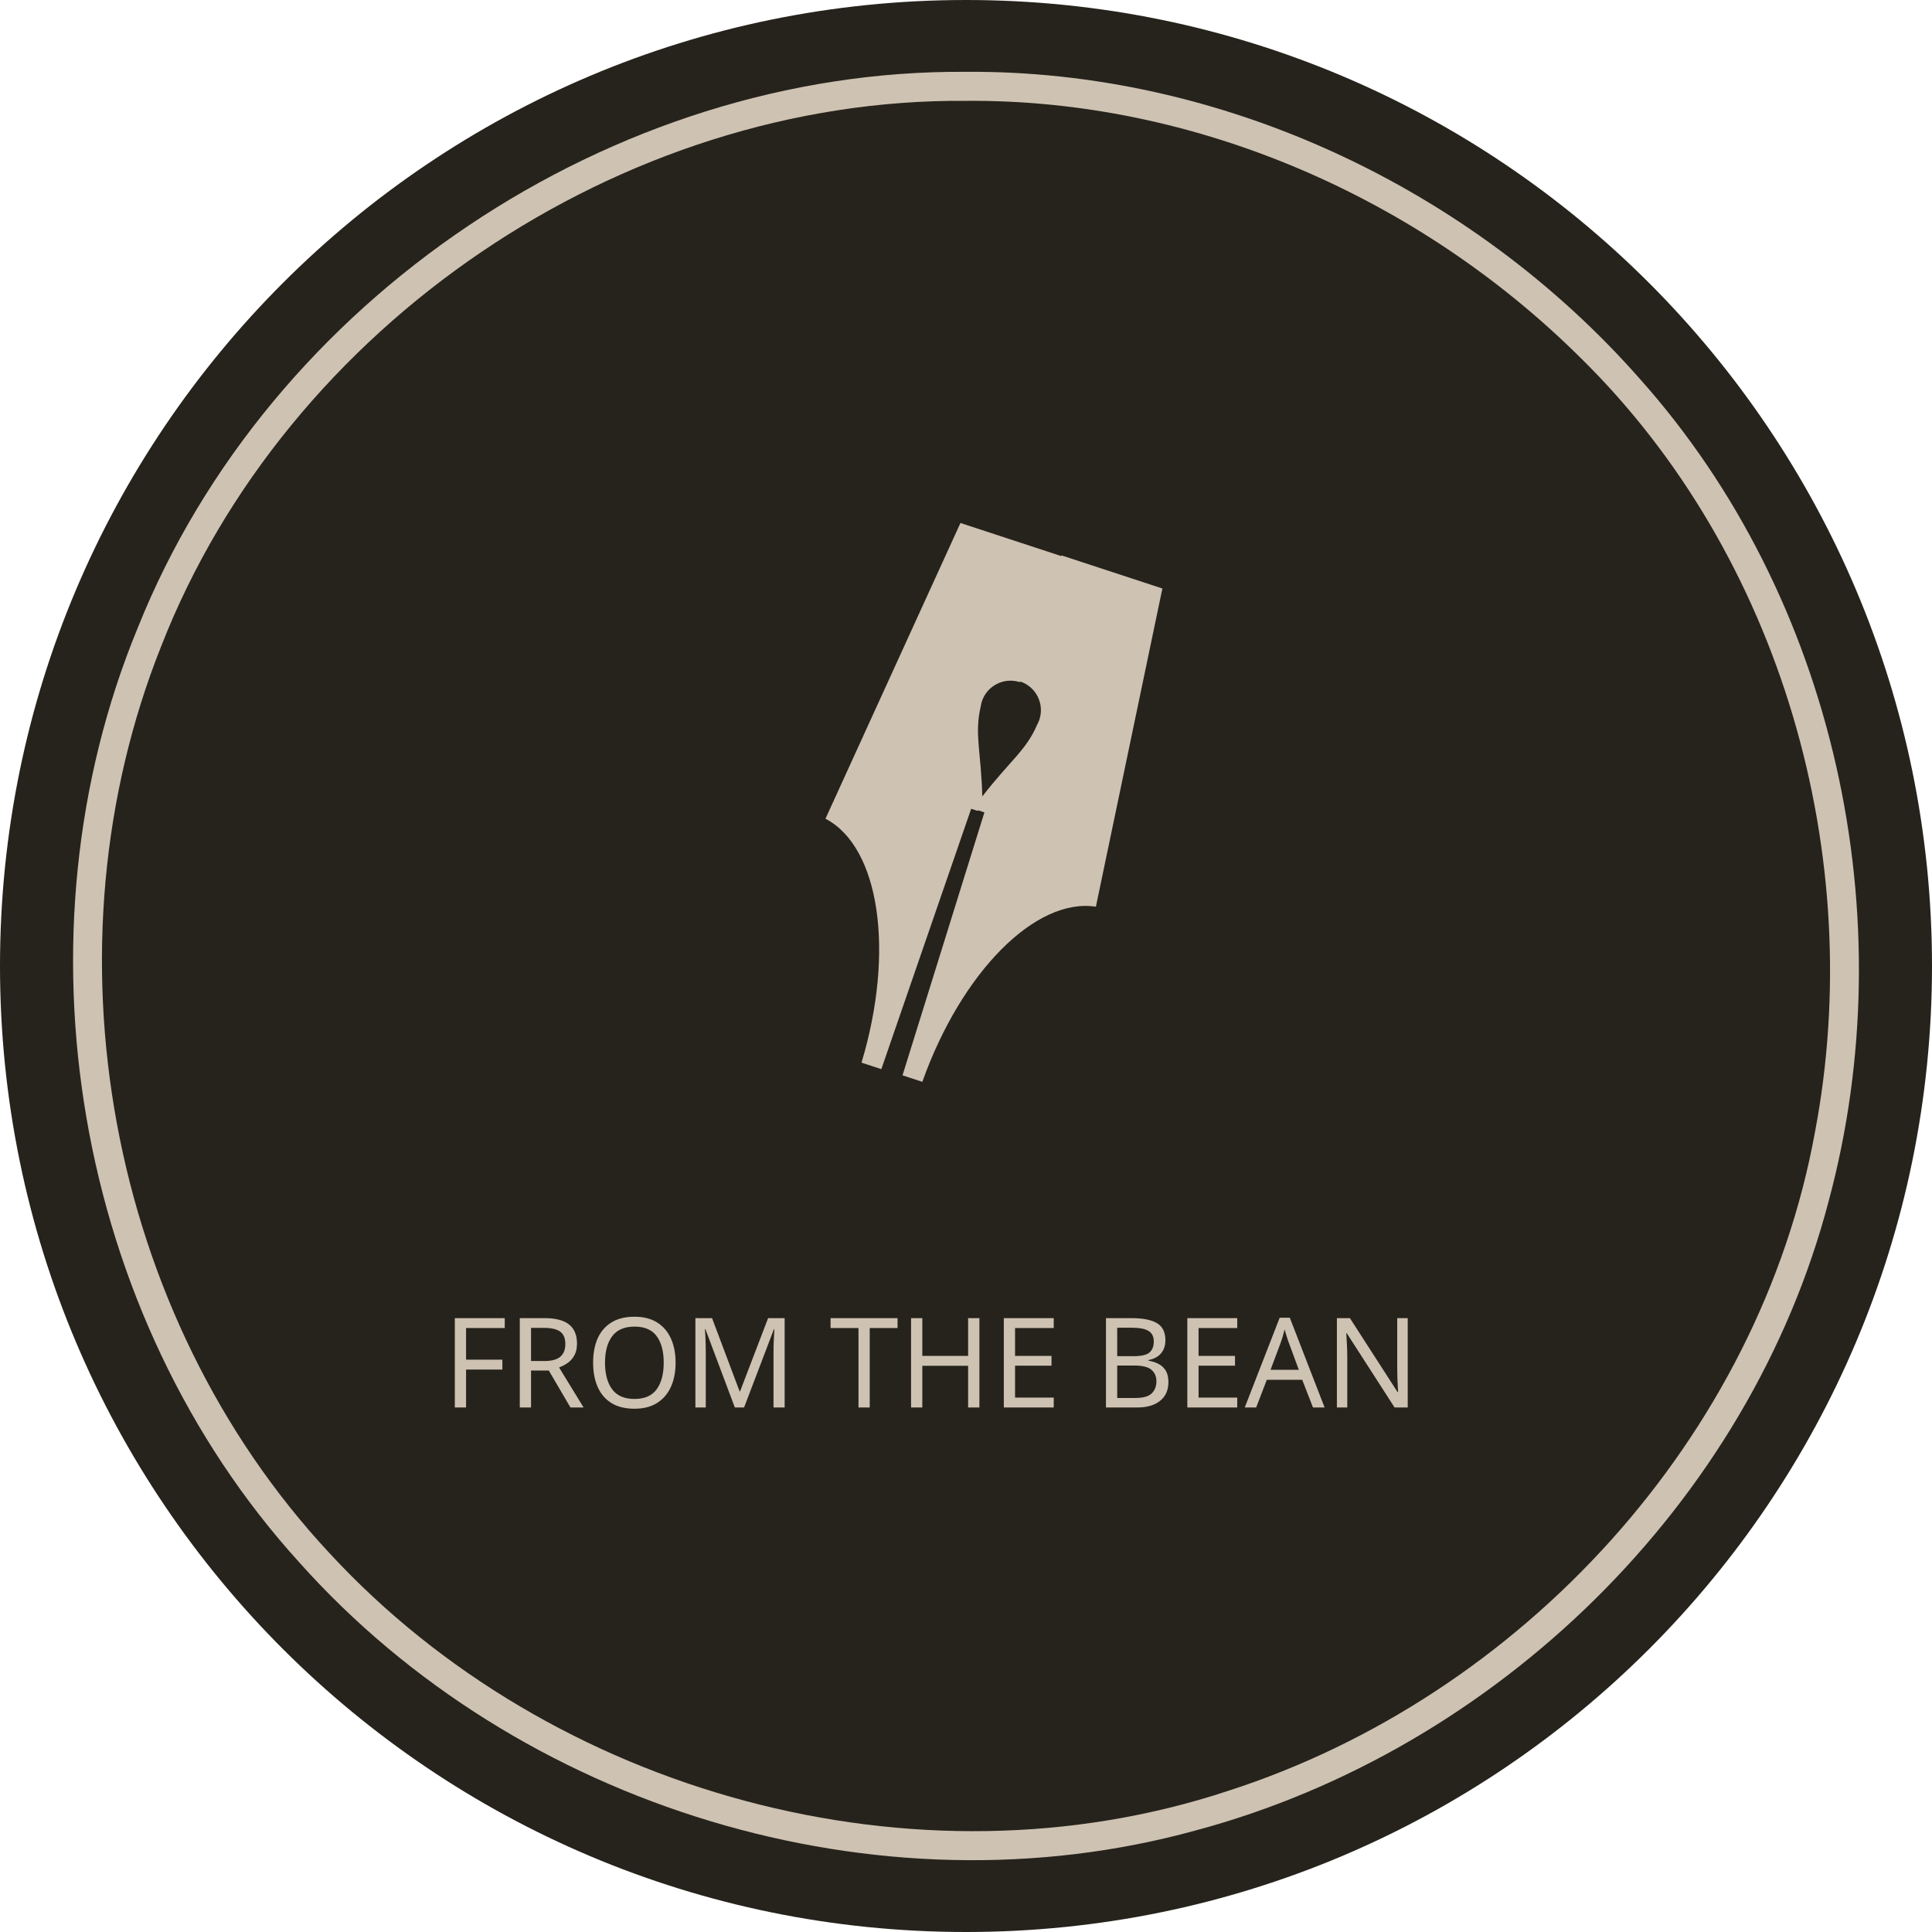
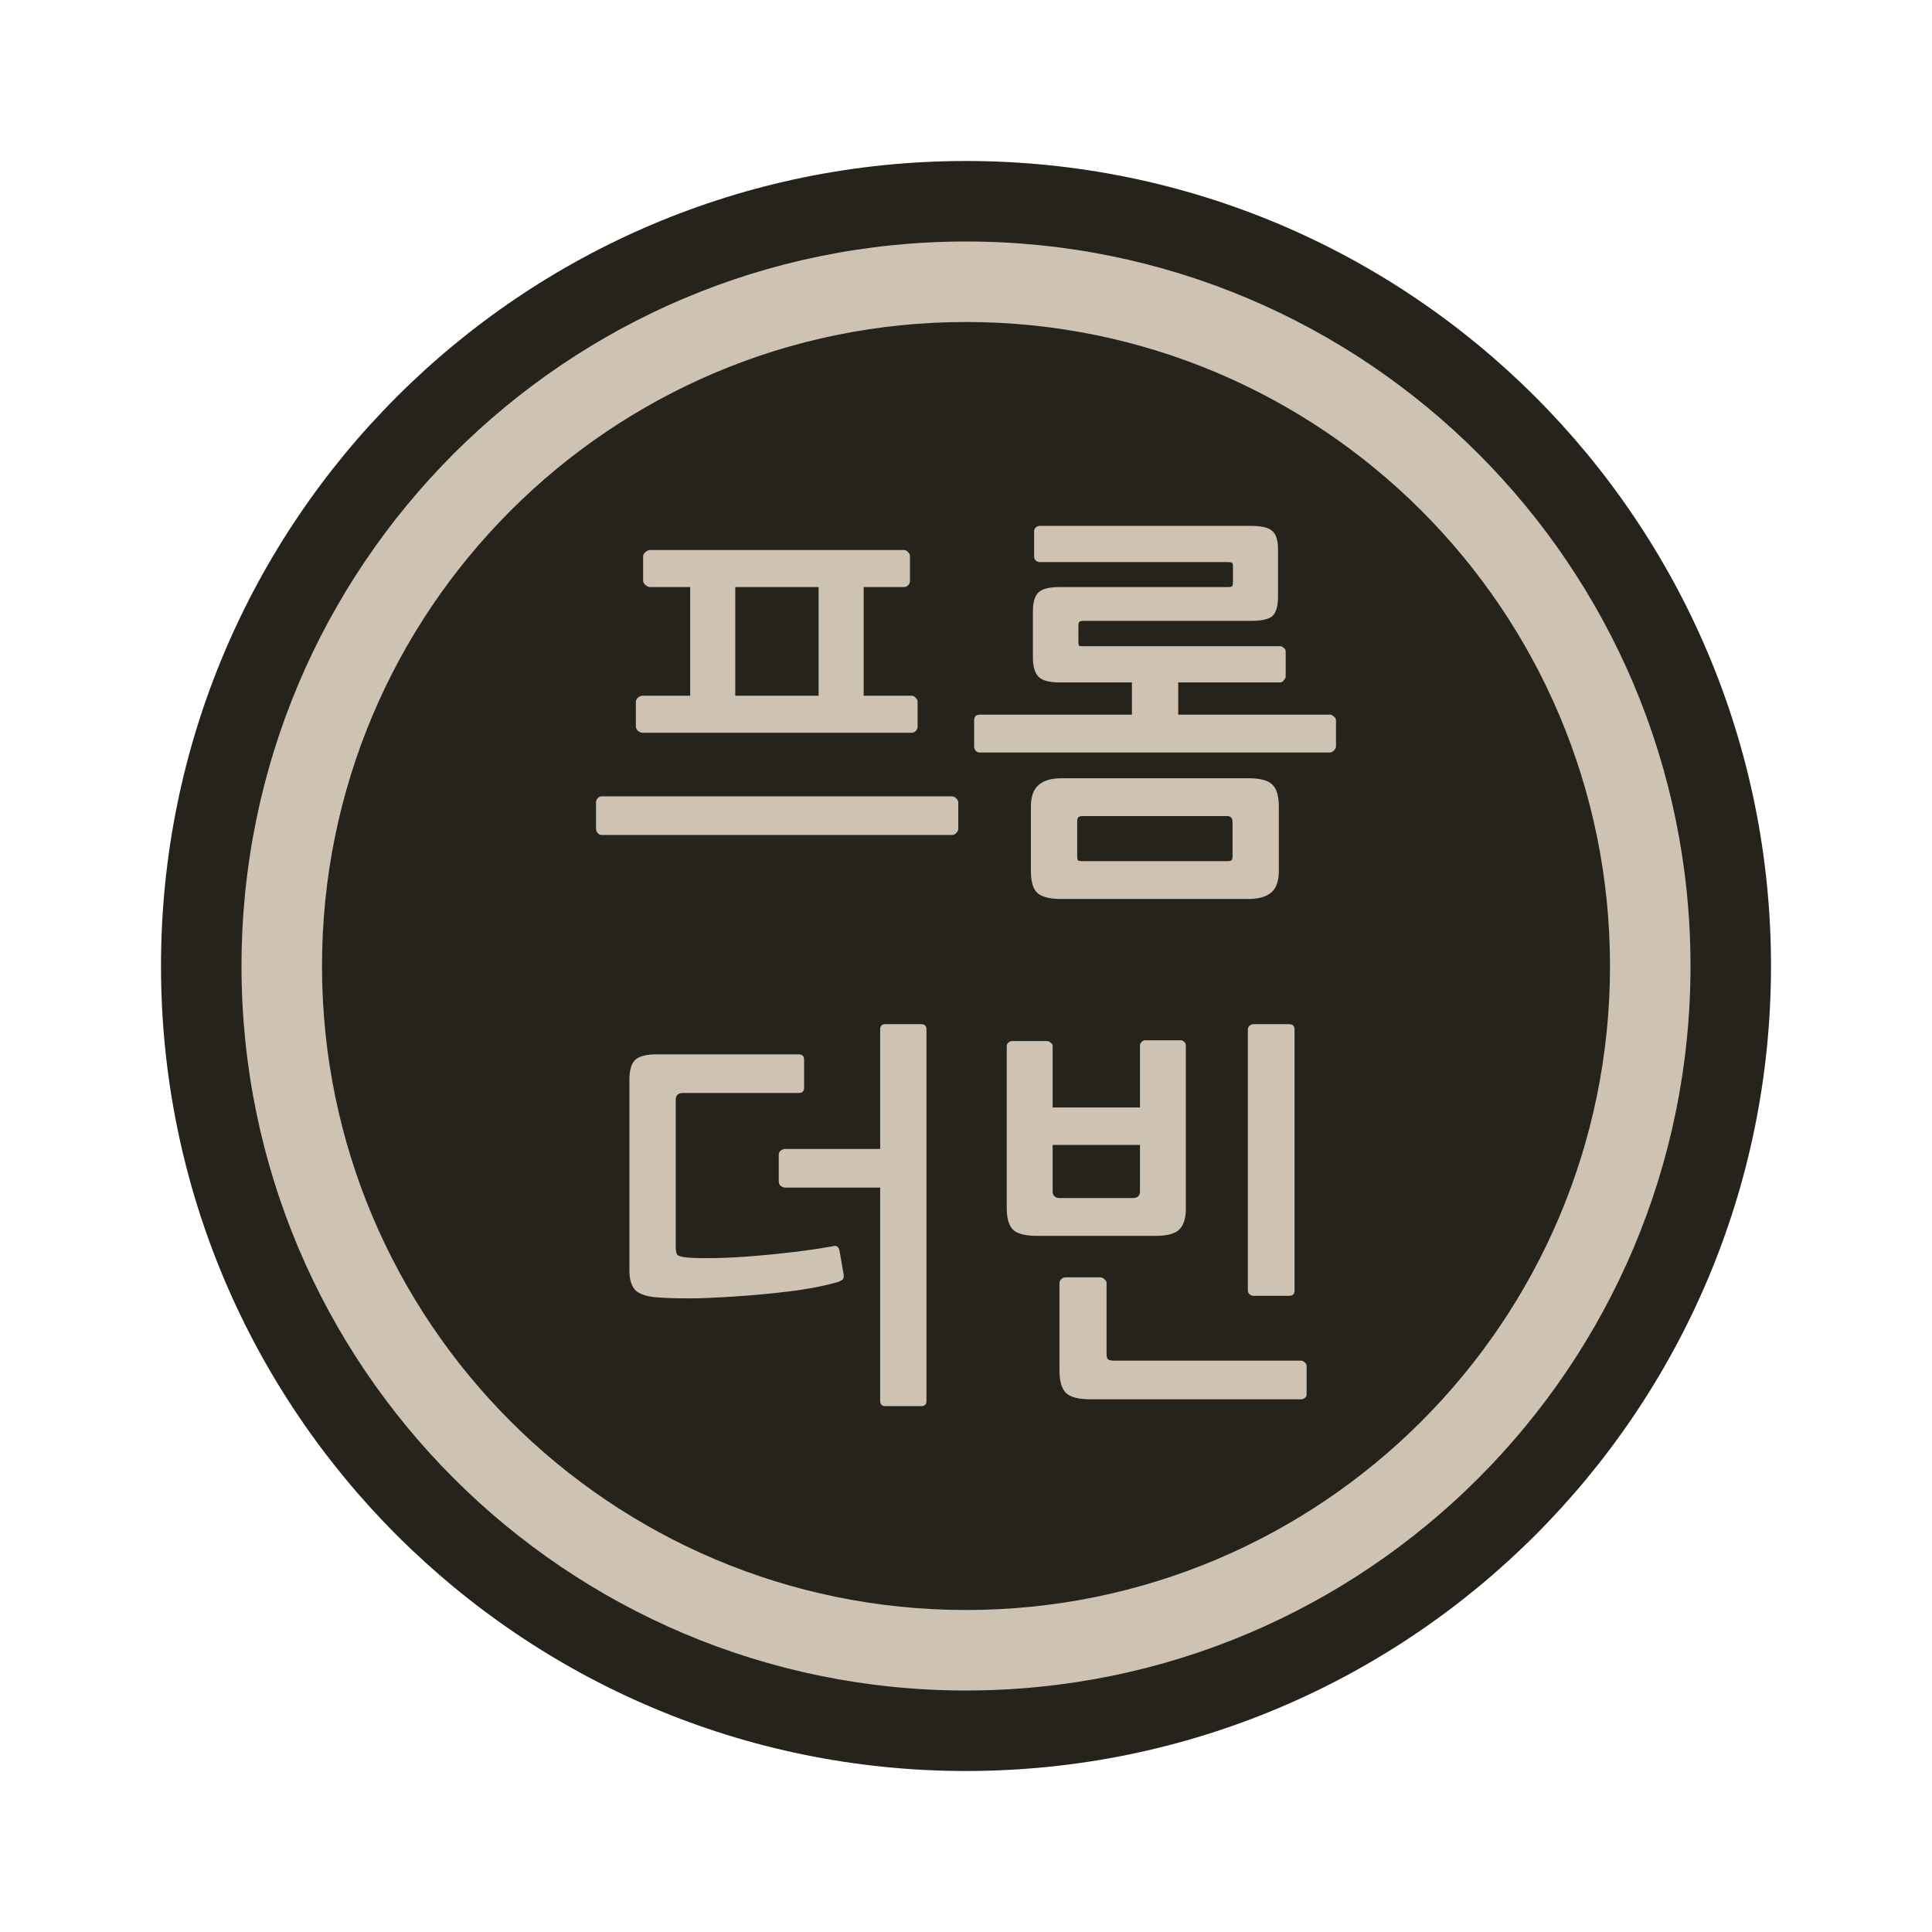
- <svg xmlns="http://www.w3.org/2000/svg" version="1.1" id="svg5103" viewBox="0 0 800 800" height="225.778mm" width="225.778mm">
+ <svg xmlns="http://www.w3.org/2000/svg" width="120" height="120" viewBox="0 0 120 120" id="svg5103" version="1.1">
  <defs id="defs5105" />
-   <g transform="translate(2,-52.36133)" style="display:inline" id="layer2">
-     <g transform="translate(-802,0)" id="g8295">
-       <circle style="color:#000000;clip-rule:nonzero;display:inline;overflow:visible;visibility:visible;opacity:1;isolation:auto;mix-blend-mode:normal;color-interpolation:sRGB;color-interpolation-filters:linearRGB;solid-color:#000000;solid-opacity:1;fill:#26231c;fill-opacity:1;fill-rule:nonzero;stroke:none;stroke-width:0;stroke-linecap:butt;stroke-linejoin:miter;stroke-miterlimit:4;stroke-dasharray:none;stroke-dashoffset:0;stroke-opacity:1;color-rendering:auto;image-rendering:auto;shape-rendering:auto;text-rendering:auto;enable-background:accumulate" id="path8069" cx="1200" cy="452.361" r="400" />
-       <path style="color:#000000;clip-rule:nonzero;display:inline;overflow:visible;visibility:visible;opacity:1;isolation:auto;mix-blend-mode:normal;color-interpolation:sRGB;color-interpolation-filters:linearRGB;solid-color:#000000;solid-opacity:1;fill:#cec2b2;fill-opacity:1;fill-rule:nonzero;stroke:none;stroke-width:0;stroke-linecap:butt;stroke-linejoin:miter;stroke-miterlimit:4;stroke-dasharray:none;stroke-dashoffset:0;stroke-opacity:1;color-rendering:auto;image-rendering:auto;shape-rendering:auto;text-rendering:auto;enable-background:accumulate" d="M 1199.872,82.103 C 1053.511,81.022 911.554,176.286 857.114,312.15 804.311,439.911 830.817,596.749 923.868,699.247 1014.396,800.778 1163.58,846.571 1295.093,810.312 1419.686,776.914 1524.473,674.915 1557.237,549.615 1588.727,432.568 1560.073,299.928 1478.926,209.129 1409.363,130.14 1305.516,81.297 1199.872,82.103 Z" id="path8069-5" />
-       <path style="color:#000000;clip-rule:nonzero;display:inline;overflow:visible;visibility:visible;opacity:1;isolation:auto;mix-blend-mode:normal;color-interpolation:sRGB;color-interpolation-filters:linearRGB;solid-color:#000000;solid-opacity:1;fill:#26231c;fill-opacity:1;fill-rule:nonzero;stroke:none;stroke-width:0;stroke-linecap:butt;stroke-linejoin:miter;stroke-miterlimit:4;stroke-dasharray:none;stroke-dashoffset:0;stroke-opacity:1;color-rendering:auto;image-rendering:auto;shape-rendering:auto;text-rendering:auto;enable-background:accumulate" d="m 1199.887,94.122 c -142.591,-1.142 -281.113,92.73 -333.09,225.701 -49.929,125.087 -22.379,276.956 69.738,375.771 91.916,99.447 242.887,141.013 371.883,98.364 C 1429.988,754.84 1528.551,647.545 1551.534,521.157 1573.259,407.159 1537.761,282.196 1454.264,200.324 1387.359,133.972 1294.499,93.347 1199.887,94.122 Z" id="path8069-5-7" />
-     </g>
-     <g transform="translate(5.049398,12.76617)" id="g8300">
-       <path style="color:#000000;clip-rule:nonzero;display:inline;overflow:visible;visibility:visible;opacity:1;isolation:auto;mix-blend-mode:normal;color-interpolation:sRGB;color-interpolation-filters:linearRGB;solid-color:#000000;solid-opacity:1;fill:#cec2b2;fill-opacity:1;fill-rule:nonzero;stroke:none;stroke-width:0;stroke-linecap:butt;stroke-linejoin:miter;stroke-miterlimit:4;stroke-dasharray:none;stroke-dashoffset:0;stroke-opacity:1;color-rendering:auto;image-rendering:auto;shape-rendering:auto;text-rendering:auto;enable-background:accumulate" d="m 432.508,269.577 -0.093,0.283 -41.763,-13.705 -55.893,122.455 a 49.985,96.345 18.168 0 1 14.93,101.001 l 8.202,2.692 37.199,-107.807 2.696,0.885 0.093,-0.283 2.696,0.885 -33.913,108.885 8.202,2.692 a 49.985,96.345 18.168 0 1 71.873,-72.515 L 474.271,283.282 432.508,269.577 Z m -17.134,52.209 c 6.553,2.151 10.122,9.206 7.972,15.76 -0.243,0.74 -0.559,1.454 -0.938,2.135 -4.513,10.564 -11.225,14.903 -22.61,29.569 l -0.093,0.283 c -0.481,-18.559 -3.317,-26.032 -0.693,-37.216 0.098,-0.773 0.266,-1.535 0.509,-2.275 2.151,-6.553 9.206,-10.122 15.76,-7.972 l 0.093,-0.283 z" id="rect7873-2" />
-       <text xml:space="preserve" style="font-style:normal;font-variant:normal;font-weight:normal;font-stretch:normal;font-size:51.83px;line-height:125%;font-family:'Arial Rounded MT Bold';-inkscape-font-specification:'Arial Rounded MT Bold, ';letter-spacing:0px;word-spacing:0px;fill:#cec2b2;fill-opacity:1;stroke:none;stroke-width:1px;stroke-linecap:butt;stroke-linejoin:miter;stroke-opacity:1" x="176.253" y="622.404" id="text7959">
-         <tspan id="tspan7961" x="176.253" y="622.404" style="font-style:normal;font-variant:normal;font-weight:normal;font-stretch:normal;font-family:'Arial Rounded MT Bold';-inkscape-font-specification:'Arial Rounded MT Bold, ';fill:#cec2b2;fill-opacity:1">FROM THE BEAN</tspan>
-       </text>
+   <g id="text4198" style="font-style:normal;font-weight:normal;font-size:40px;line-height:125%;font-family:sans-serif;letter-spacing:0px;word-spacing:0px;fill:#cec2b2;fill-opacity:1;stroke:none;stroke-width:1px;stroke-linecap:butt;stroke-linejoin:miter;stroke-opacity:1">
+     <g id="g4217">
+       <circle r="50" cy="60" cx="60" id="path4162" style="color:#000000;clip-rule:nonzero;display:inline;overflow:visible;visibility:visible;opacity:1;isolation:auto;mix-blend-mode:normal;color-interpolation:sRGB;color-interpolation-filters:linearRGB;solid-color:#000000;solid-opacity:1;fill:#26231c;fill-opacity:1;fill-rule:nonzero;stroke:none;stroke-width:0;stroke-linecap:butt;stroke-linejoin:miter;stroke-miterlimit:4;stroke-dasharray:none;stroke-dashoffset:0;stroke-opacity:1;color-rendering:auto;image-rendering:auto;shape-rendering:auto;text-rendering:auto;enable-background:accumulate" />
+       <rect style="color:#000000;clip-rule:nonzero;display:inline;overflow:visible;visibility:visible;opacity:1;isolation:auto;mix-blend-mode:normal;color-interpolation:sRGB;color-interpolation-filters:linearRGB;solid-color:#000000;solid-opacity:1;fill:#e85c41;fill-opacity:0;fill-rule:nonzero;stroke:none;stroke-width:0;stroke-linecap:butt;stroke-linejoin:miter;stroke-miterlimit:4;stroke-dasharray:none;stroke-dashoffset:0;stroke-opacity:1;color-rendering:auto;image-rendering:auto;shape-rendering:auto;text-rendering:auto;enable-background:accumulate" id="rect9899-1-2-6-8-8-9-2-2-95" width="120" height="120" x="3.0463625e-13" y="1.9673428e-14" ry="5.9030401e-05" />
+       <circle r="45" cy="60" cx="60" id="path4162-3" style="color:#000000;clip-rule:nonzero;display:inline;overflow:visible;visibility:visible;opacity:1;isolation:auto;mix-blend-mode:normal;color-interpolation:sRGB;color-interpolation-filters:linearRGB;solid-color:#000000;solid-opacity:1;fill:#cec2b2;fill-opacity:1;fill-rule:nonzero;stroke:none;stroke-width:0;stroke-linecap:butt;stroke-linejoin:miter;stroke-miterlimit:4;stroke-dasharray:none;stroke-dashoffset:0;stroke-opacity:1;color-rendering:auto;image-rendering:auto;shape-rendering:auto;text-rendering:auto;enable-background:accumulate" />
+       <circle r="40" cy="60" cx="60" id="path4162-3-1" style="color:#000000;clip-rule:nonzero;display:inline;overflow:visible;visibility:visible;opacity:1;isolation:auto;mix-blend-mode:normal;color-interpolation:sRGB;color-interpolation-filters:linearRGB;solid-color:#000000;solid-opacity:1;fill:#26231c;fill-opacity:1;fill-rule:nonzero;stroke:none;stroke-width:0;stroke-linecap:butt;stroke-linejoin:miter;stroke-miterlimit:4;stroke-dasharray:none;stroke-dashoffset:0;stroke-opacity:1;color-rendering:auto;image-rendering:auto;shape-rendering:auto;text-rendering:auto;enable-background:accumulate" />
+       <path d="m 40.369,36.463 q -0.125,0 -0.275,-0.125 -0.15,-0.125 -0.15,-0.275 l 0,-1.525 q 0,-0.125 0.15,-0.25 0.15,-0.125 0.275,-0.125 l 15.775,0 q 0.15,0 0.25,0.125 0.125,0.1 0.125,0.25 l 0,1.55 q 0,0.15 -0.125,0.275 -0.1,0.1 -0.25,0.1 l -2.5,0 0,6.75 2.975,0 q 0.15,0 0.25,0.125 0.125,0.1 0.125,0.25 l 0,1.55 q 0,0.15 -0.125,0.275 -0.1,0.1 -0.25,0.1 l -16.725,0 q -0.125,0 -0.275,-0.125 -0.125,-0.125 -0.125,-0.275 l 0,-1.525 q 0,-0.125 0.125,-0.25 0.15,-0.125 0.275,-0.125 l 2.975,0 0,-6.75 -2.5,0 z m 19.15,15.025 q 0,0.125 -0.125,0.25 -0.125,0.125 -0.25,0.125 l -21.775,0 q -0.15,0 -0.25,-0.125 -0.1,-0.125 -0.1,-0.25 l 0,-1.65 q 0,-0.15 0.1,-0.25 0.1,-0.125 0.25,-0.125 l 21.775,0 q 0.125,0 0.25,0.125 0.125,0.125 0.125,0.25 l 0,1.65 z m -13.85,-15.025 0,6.75 5.175,0 0,-6.75 -5.175,0 z" style="font-style:normal;font-variant:normal;font-weight:600;font-stretch:normal;font-size:25px;font-family:NanumGothic;-inkscape-font-specification:'NanumGothic Semi-Bold';fill:#cec2b2;fill-opacity:1" id="path4205" />
+       <path d="m 79.856,42.013 q 0,0.125 -0.125,0.25 -0.1,0.125 -0.2,0.125 l -6.35,0 0,2 9.425,0 q 0.125,0 0.25,0.125 0.125,0.1 0.125,0.225 l 0,1.625 q 0,0.125 -0.125,0.25 -0.125,0.125 -0.25,0.125 l -21.75,0 q -0.15,0 -0.25,-0.1 -0.1,-0.125 -0.1,-0.275 l 0,-1.625 q 0,-0.35 0.35,-0.35 l 9.45,0 0,-2 -4.475,0 q -0.975,0 -1.325,-0.35 -0.35,-0.375 -0.35,-1.175 l 0,-2.9 q 0,-0.8 0.325,-1.15 0.35,-0.35 1.325,-0.35 l 10.475,0 q 0.2,0 0.25,-0.05 0.05,-0.075 0.05,-0.3 l 0,-0.925 q 0,-0.2 -0.05,-0.225 -0.05,-0.05 -0.275,-0.05 l -11.675,0 q -0.125,0 -0.25,-0.1 -0.1,-0.1 -0.1,-0.225 l 0,-1.6 q 0,-0.125 0.1,-0.225 0.125,-0.1 0.25,-0.1 l 13.1,0 q 1.025,0 1.35,0.325 0.35,0.3 0.35,1.15 l 0,2.925 q 0,0.875 -0.35,1.2 -0.325,0.3 -1.35,0.3 l -10.375,0 q -0.225,0 -0.275,0.075 -0.05,0.05 -0.05,0.25 l 0,0.95 q 0,0.225 0.05,0.275 0.05,0.025 0.3,0.025 l 12.175,0 q 0.125,0 0.225,0.1 0.125,0.075 0.125,0.225 l 0,1.55 z m -0.425,12.075 q 0,0.95 -0.475,1.35 -0.475,0.4 -1.425,0.4 l -11.6,0 q -1.125,0 -1.525,-0.4 -0.375,-0.375 -0.375,-1.35 l 0,-3.975 q 0,-0.95 0.475,-1.35 0.475,-0.425 1.425,-0.425 l 11.6,0 q 1.125,0 1.5,0.4 0.4,0.375 0.4,1.375 l 0,3.975 z m -2.875,-3 q 0,-0.4 -0.325,-0.4 l -9,0 q -0.2,0 -0.275,0.1 -0.05,0.075 -0.05,0.275 l 0,2.1 q 0,0.225 0.05,0.275 0.075,0.05 0.275,0.05 l 9,0 q 0.2,0 0.25,-0.05 0.075,-0.05 0.075,-0.275 l 0,-2.075 z" style="font-style:normal;font-variant:normal;font-weight:600;font-stretch:normal;font-size:25px;font-family:NanumGothic;-inkscape-font-specification:'NanumGothic Semi-Bold';fill:#cec2b2;fill-opacity:1" id="path4207" />
+       <path d="m 54.669,63.938 q 0,-0.325 0.325,-0.325 l 2.225,0 q 0.325,0 0.325,0.325 l 0,23.075 q 0,0.325 -0.325,0.325 l -2.225,0 q -0.325,0 -0.325,-0.325 l 0,-13.25 -5.925,0 q -0.1,0 -0.25,-0.1 -0.125,-0.1 -0.125,-0.3 l 0,-1.625 q 0,-0.175 0.125,-0.275 0.15,-0.1 0.25,-0.1 l 5.925,0 0,-7.425 z m -2.275,15.175 q 0.05,0.275 -0.075,0.375 -0.1,0.075 -0.225,0.125 -1,0.3 -2.5,0.525 -1.475,0.2 -3.075,0.325 -1.575,0.125 -3.1,0.175 -1.5,0.025 -2.525,-0.05 -0.925,-0.05 -1.375,-0.4 -0.425,-0.375 -0.425,-1.275 l 0,-11.85 q 0,-0.875 0.35,-1.225 0.375,-0.35 1.325,-0.35 l 8.825,0 q 0.35,0 0.35,0.325 l 0,1.75 q 0,0.325 -0.35,0.325 l -7.175,0 q -0.45,0 -0.45,0.425 l 0,9.125 q 0,0.4 0.125,0.525 0.15,0.1 0.625,0.15 0.775,0.05 1.85,0.025 1.075,-0.025 2.275,-0.125 1.225,-0.1 2.475,-0.25 1.25,-0.15 2.375,-0.35 0.375,-0.125 0.45,0.275 l 0.25,1.425 z" style="font-style:normal;font-variant:normal;font-weight:600;font-stretch:normal;font-size:25px;font-family:NanumGothic;-inkscape-font-specification:'NanumGothic Semi-Bold';fill:#cec2b2;fill-opacity:1" id="path4209" />
+       <path d="m 81.156,86.613 q 0,0.15 -0.125,0.225 -0.1,0.075 -0.225,0.075 l -13.075,0 q -1.125,0 -1.525,-0.4 -0.4,-0.4 -0.4,-1.375 l 0,-5.45 q 0,-0.125 0.1,-0.225 0.125,-0.125 0.275,-0.125 l 2.15,0 q 0.15,0 0.275,0.125 0.125,0.1 0.125,0.225 l 0,4.425 q 0,0.25 0.1,0.325 0.1,0.075 0.35,0.075 l 11.625,0 q 0.125,0 0.225,0.1 0.125,0.1 0.125,0.225 l 0,1.775 z m -0.75,-6.45 q 0,0.325 -0.35,0.325 l -2.2,0 q -0.125,0 -0.25,-0.1 -0.1,-0.1 -0.1,-0.25 l 0,-16.2 q 0,-0.125 0.1,-0.225 0.125,-0.1 0.25,-0.1 l 2.2,0 q 0.35,0 0.35,0.325 l 0,16.225 z m -9.6,-9.05 -5.425,0 0,2.875 q 0,0.425 0.45,0.425 l 4.525,0 q 0.45,0 0.45,-0.425 l 0,-2.875 z m 2.85,3.975 q 0,0.85 -0.4,1.275 -0.4,0.4 -1.475,0.4 l -7.35,0 q -1.1,0 -1.5,-0.375 -0.4,-0.375 -0.4,-1.375 l 0,-10.05 q 0,-0.125 0.1,-0.2 0.1,-0.1 0.225,-0.1 l 2.175,0 q 0.125,0 0.225,0.1 0.125,0.075 0.125,0.2 l 0,3.825 5.425,0 0,-3.85 q 0,-0.125 0.1,-0.225 0.1,-0.1 0.225,-0.1 l 2.2,0 q 0.125,0 0.225,0.1 0.1,0.1 0.1,0.225 l 0,10.15 z" style="font-style:normal;font-variant:normal;font-weight:600;font-stretch:normal;font-size:25px;font-family:NanumGothic;-inkscape-font-specification:'NanumGothic Semi-Bold';fill:#cec2b2;fill-opacity:1" id="path4211" />
    </g>
  </g>
</svg>
